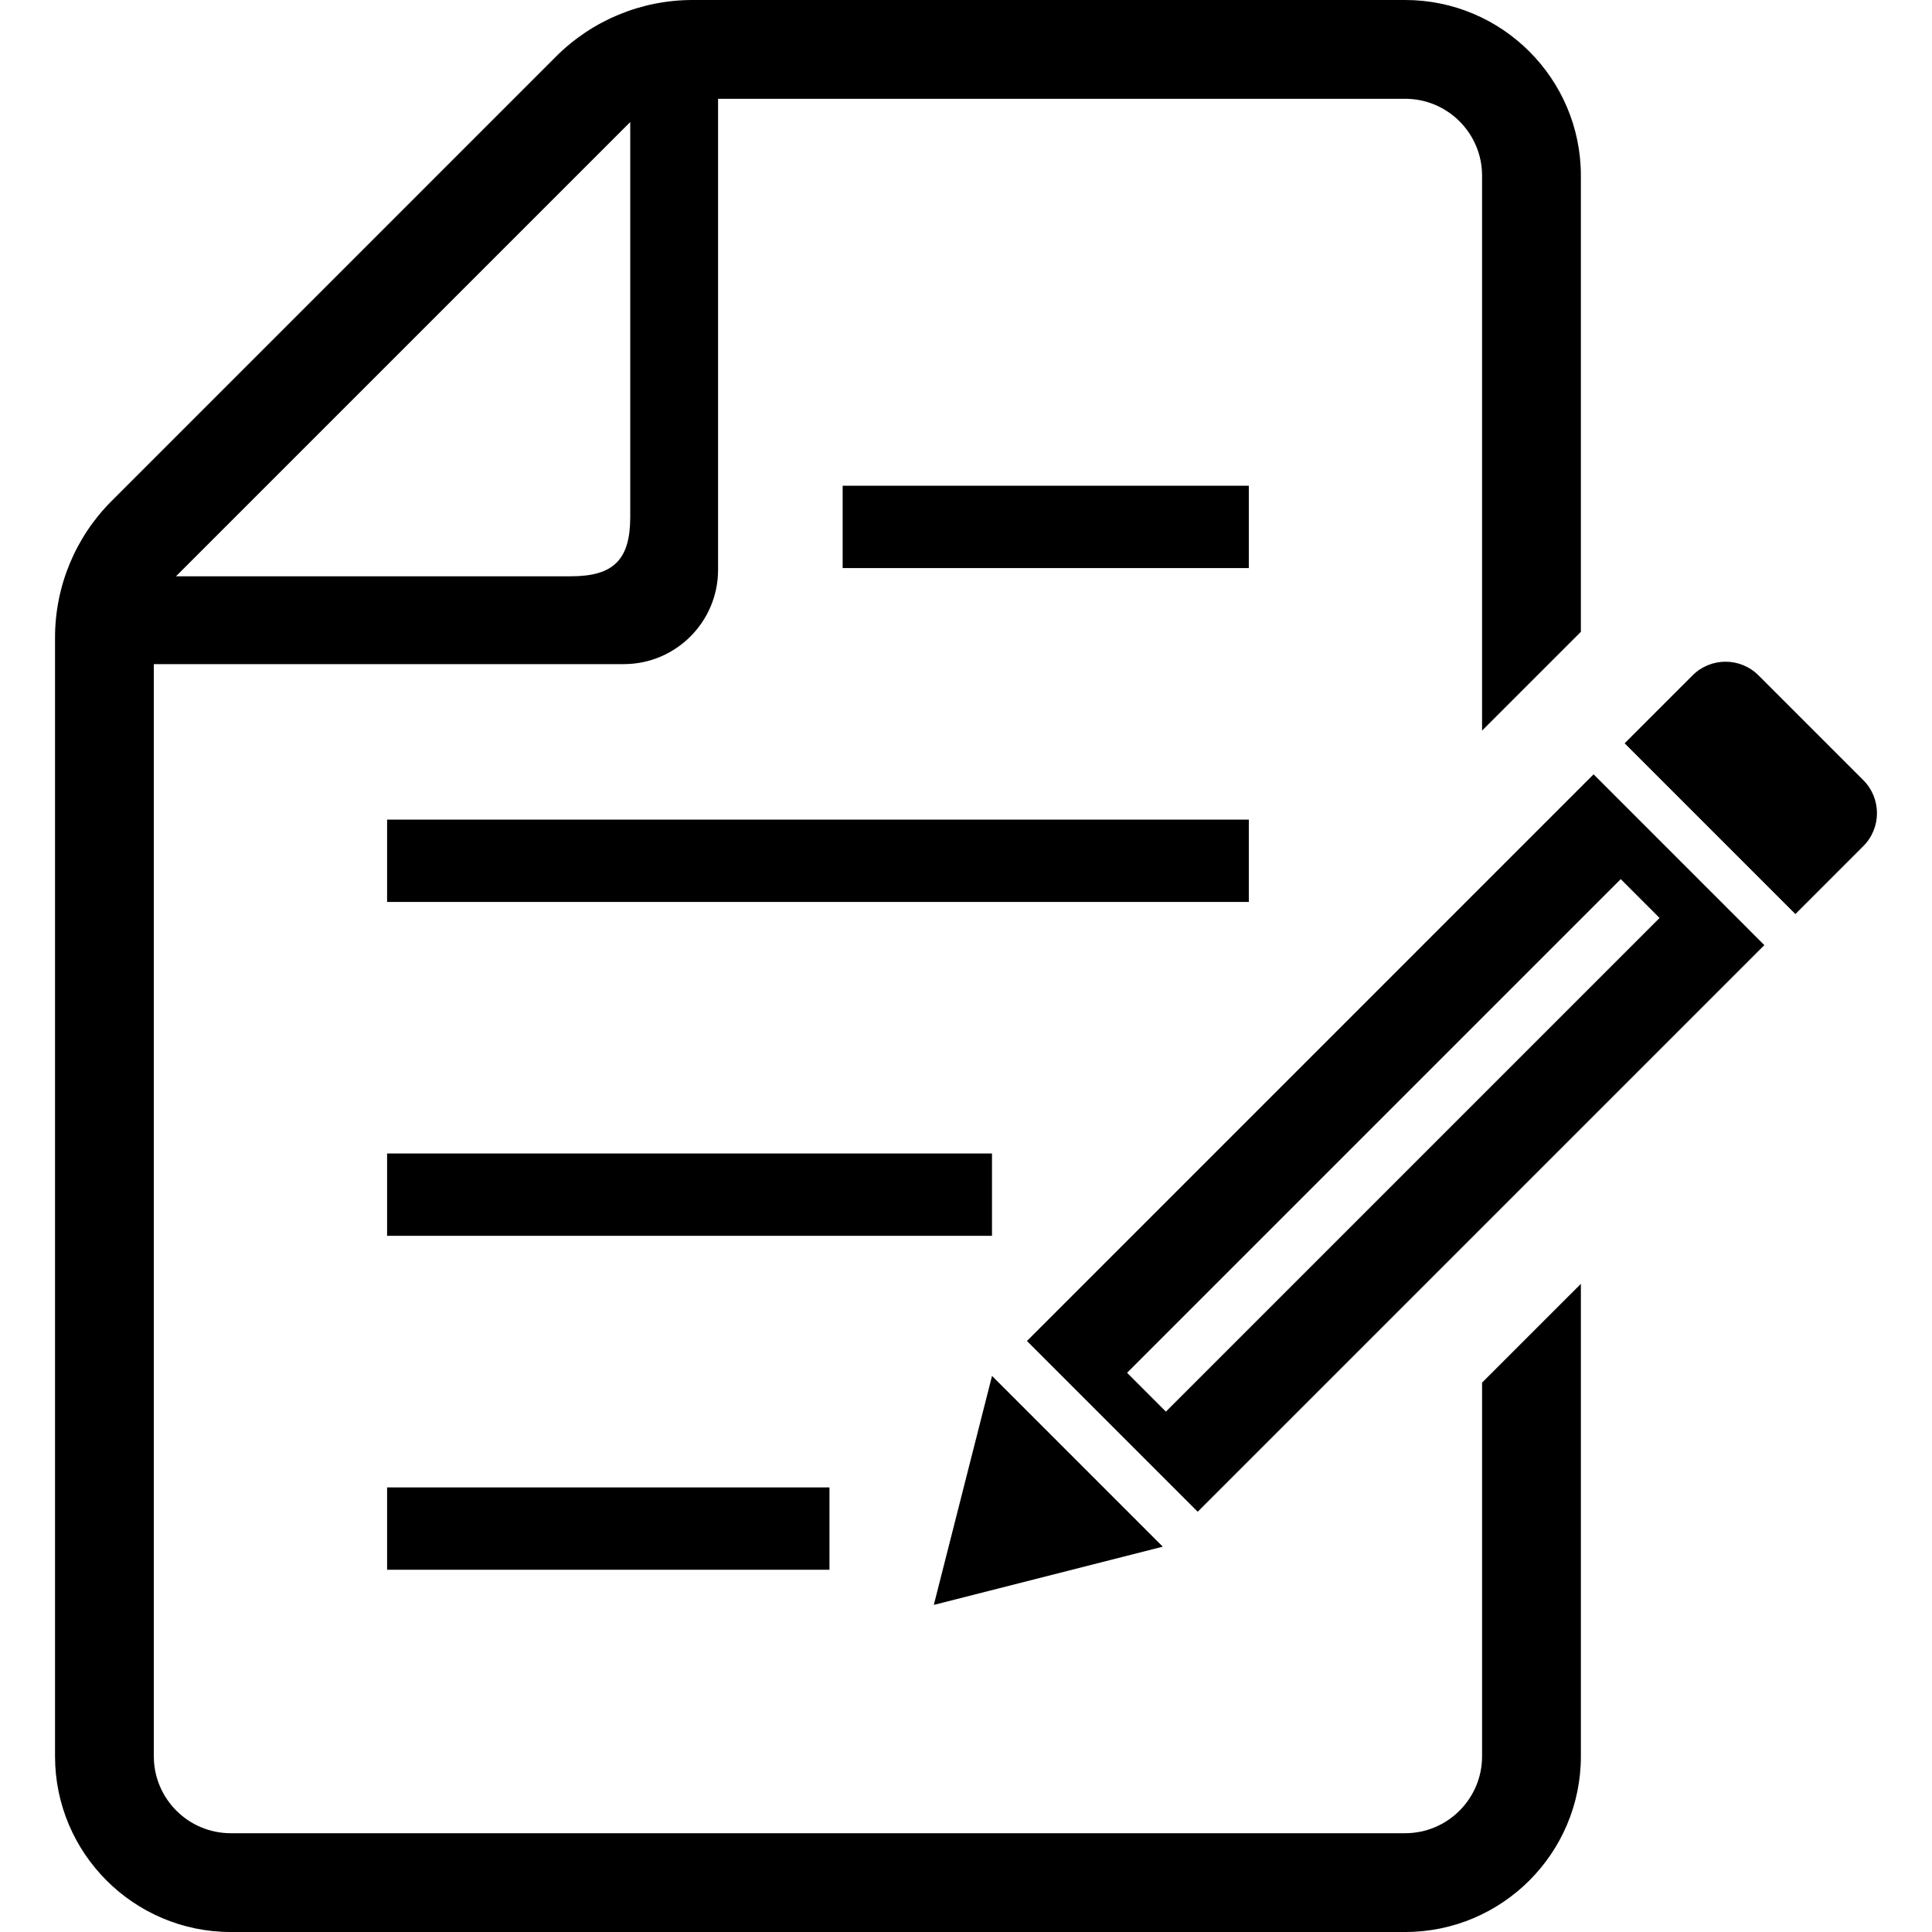
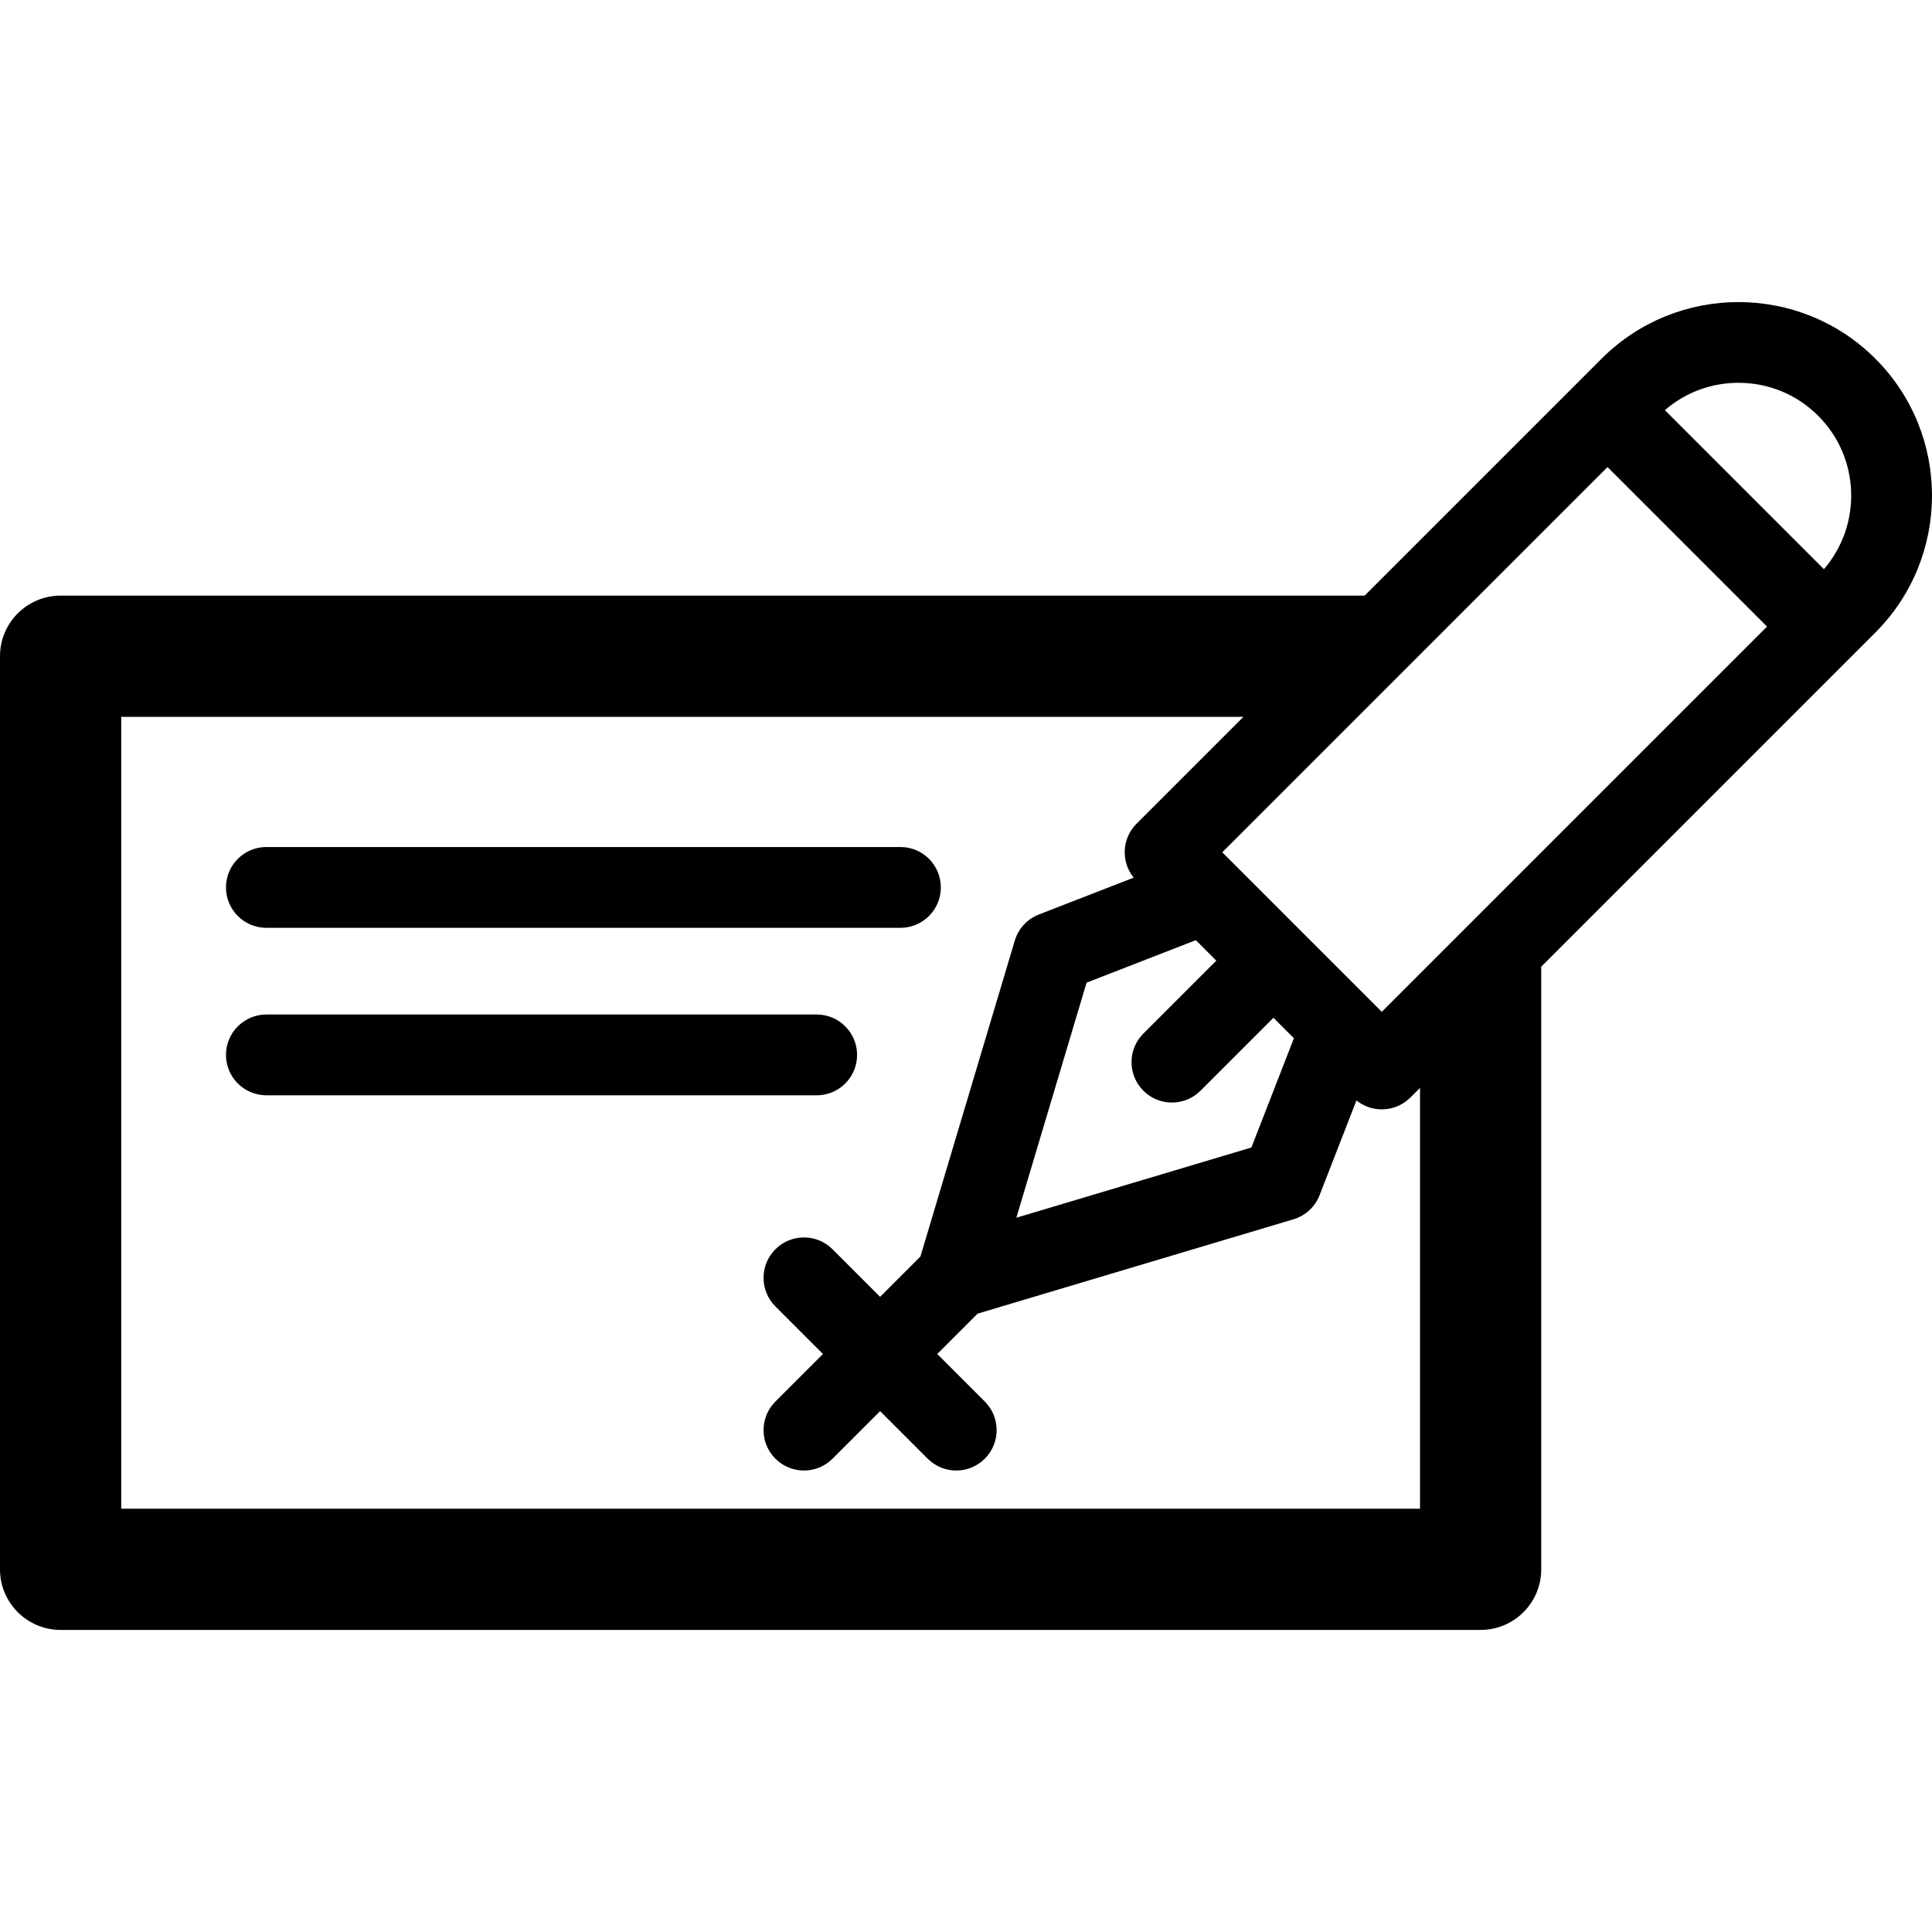
- <svg xmlns="http://www.w3.org/2000/svg" version="1.1" id="_x32_" viewBox="0 0 512 512" xml:space="preserve">
-   <style type="text/css">
- 	.st0{fill:#000000;}
- </style>
+ <svg xmlns="http://www.w3.org/2000/svg" fill="#000000" height="800px" width="800px" version="1.1" id="Capa_1" viewBox="0 0 478.135 478.135" xml:space="preserve">
  <g>
-     <rect x="102.583" y="394.18" class="st0" width="117.236" height="21.82" />
-     <rect x="102.583" y="305.684" class="st0" width="160.305" height="21.82" />
-     <rect x="102.583" y="217.205" class="st0" width="228.367" height="21.82" />
-     <rect x="223.312" y="128.726" class="st0" width="107.638" height="21.82" />
-     <path class="st0" d="M392.765,465.44c0,11.228-9.135,20.38-20.375,20.38H61.141c-11.241,0-20.376-9.151-20.376-20.38V175.998   H165.32c13.773,0,24.976-11.211,24.976-24.988V26.181h182.093c11.24,0,20.375,9.135,20.375,20.364v147.07l26.185-26.18V46.544   C418.949,20.885,398.06,0,372.389,0H183.532c-13.574,0-26.577,5.379-36.164,14.968L29.565,132.78   c-9.598,9.591-14.981,22.606-14.981,36.168V465.44c0,25.675,20.89,46.56,46.557,46.56h311.249c25.671,0,46.56-20.885,46.56-46.56   V340.23l-26.185,26.181V465.44z M167.021,32.345v104.656c0,11.319-4.41,15.721-15.726,15.721H46.639L167.021,32.345z" />
-     <path class="st0" d="M493.792,206.746l-27.761-27.761c-4.828-4.832-12.66-4.832-17.492,0l-17.998,17.998l45.258,45.253   l17.993-17.997C498.624,219.406,498.624,211.578,493.792,206.746z" />
-     <polygon class="st0" points="262.897,364.632 247.469,425.316 308.15,409.884  " />
-     <path class="st0" d="M272.152,355.372l45.257,45.254l150.161-150.157l-45.257-45.262L272.152,355.372z M439.801,243.27   L308.973,374.098l-10.285-10.294l130.827-130.828L439.801,243.27z" />
+     <path d="M464.124,88.771c-18.685-18.683-49.082-18.681-67.765,0l-58.636,58.637H15c-8.284,0-15,6.716-15,15v225.968   c0,8.284,6.716,15,15,15h351.427c8.284,0,15-6.716,15-15V239.232l82.697-82.697C482.806,137.851,482.806,107.453,464.124,88.771z    M430.241,94.737c7.457,0,14.468,2.903,19.74,8.177c10.389,10.389,10.853,26.993,1.409,37.949l-39.359-39.359   C417.095,97.129,423.483,94.737,430.241,94.737z M338.976,247.416l-33.496-33.496l-2.991-2.991l95.341-95.342l39.479,39.479   l-95.341,95.341L338.976,247.416z M295.95,232.675l5.063,5.063l-18.051,18.051c-3.905,3.905-3.905,10.237,0,14.143   c1.953,1.952,4.512,2.929,7.071,2.929s5.118-0.977,7.071-2.929l18.051-18.051l5.063,5.063l-10.518,27.043l-58.17,17.376   l17.375-58.17L295.95,232.675z M351.427,373.375H30V177.408h277.723l-26.449,26.449c-3.65,3.65-3.886,9.418-0.714,13.345   l-23.459,9.123c-2.876,1.118-5.074,3.502-5.958,6.458l-23.351,78.178l-9.983,9.983l-11.771-11.771   c-3.905-3.904-10.237-3.904-14.142,0c-3.905,3.905-3.905,10.237,0,14.143l11.77,11.77l-11.77,11.77   c-3.905,3.905-3.906,10.237,0,14.143c1.953,1.952,4.512,2.929,7.071,2.929c2.559,0,5.119-0.977,7.071-2.929l11.771-11.771   l11.771,11.771c1.953,1.952,4.512,2.929,7.071,2.929s5.119-0.977,7.071-2.929c3.905-3.905,3.905-10.237,0-14.143l-11.77-11.77   l9.983-9.982l78.178-23.352c2.956-0.884,5.339-3.082,6.458-5.957l9.124-23.459c1.826,1.475,4.049,2.214,6.274,2.214   c2.56,0,5.118-0.977,7.071-2.929l2.389-2.389V373.375z" />
+     <path d="M65.925,229.621h156.915c5.523,0,10-4.478,10-10s-4.477-10-10-10H65.925c-5.523,0-10,4.478-10,10   S60.402,229.621,65.925,229.621z" />
+     <path d="M212.115,261.07c0-5.522-4.477-10-10-10H65.925c-5.523,0-10,4.478-10,10s4.477,10,10,10h136.19   C207.638,271.07,212.115,266.592,212.115,261.07z" />
  </g>
</svg>
